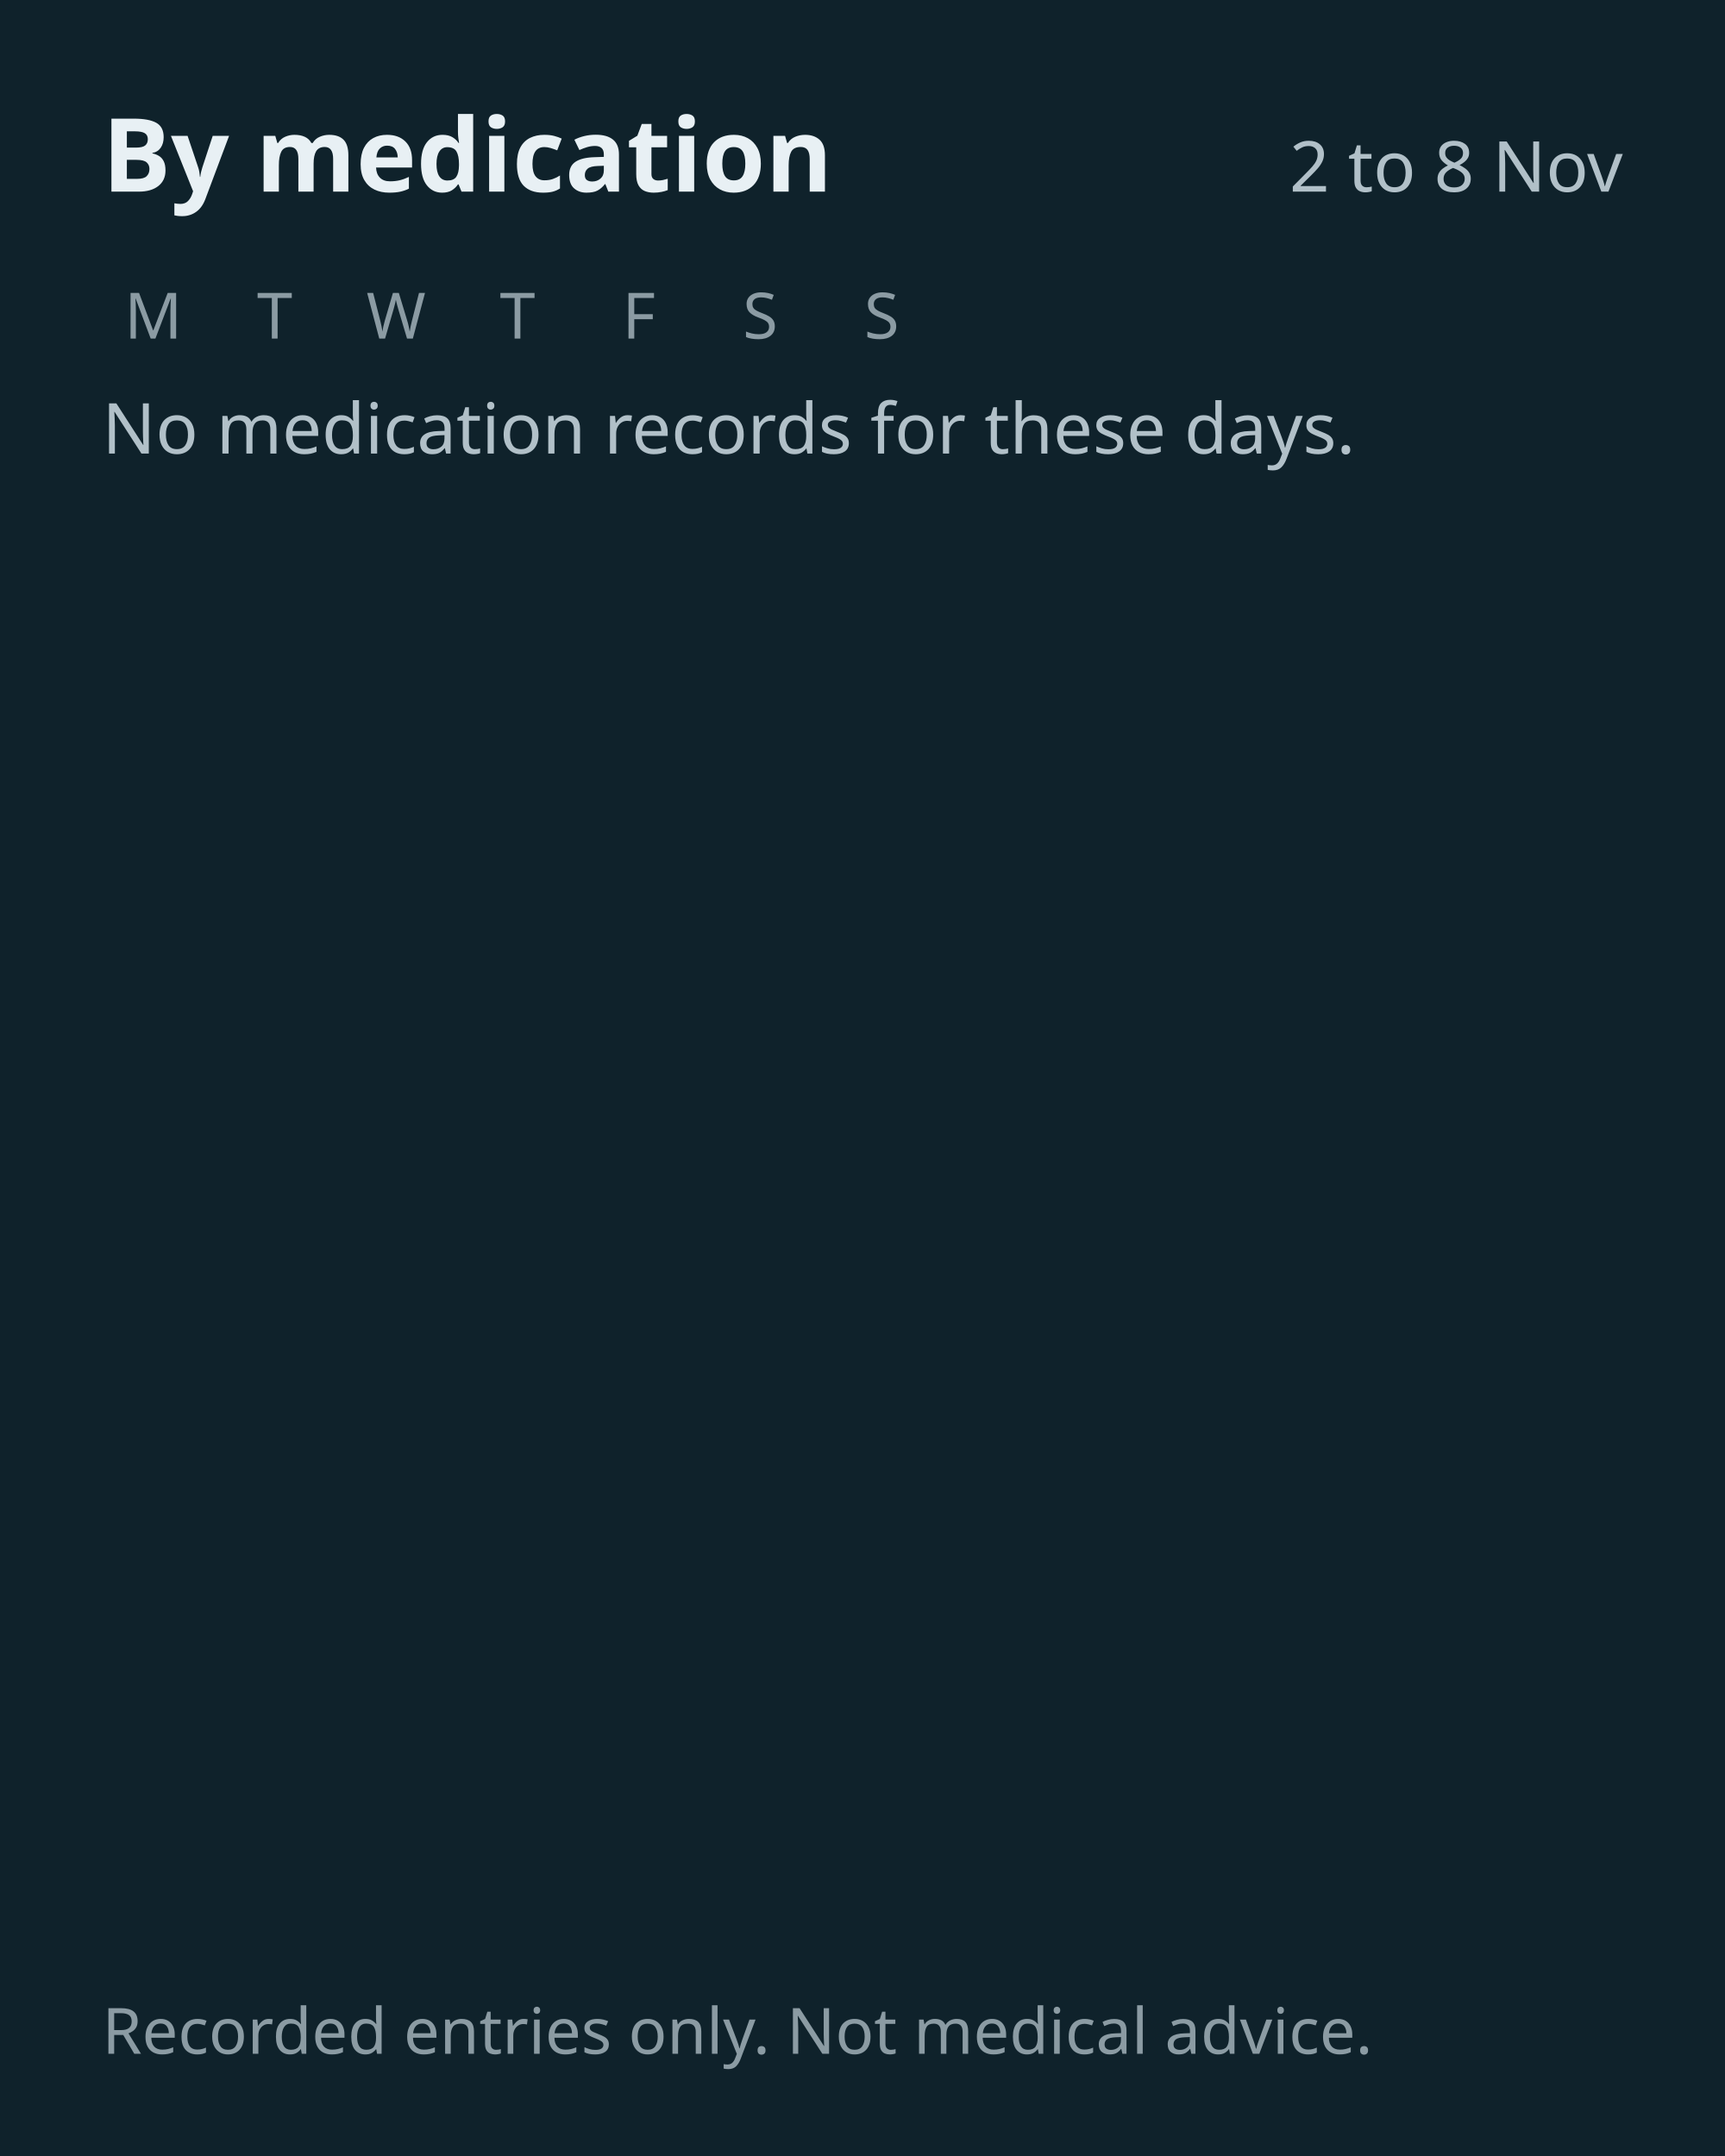
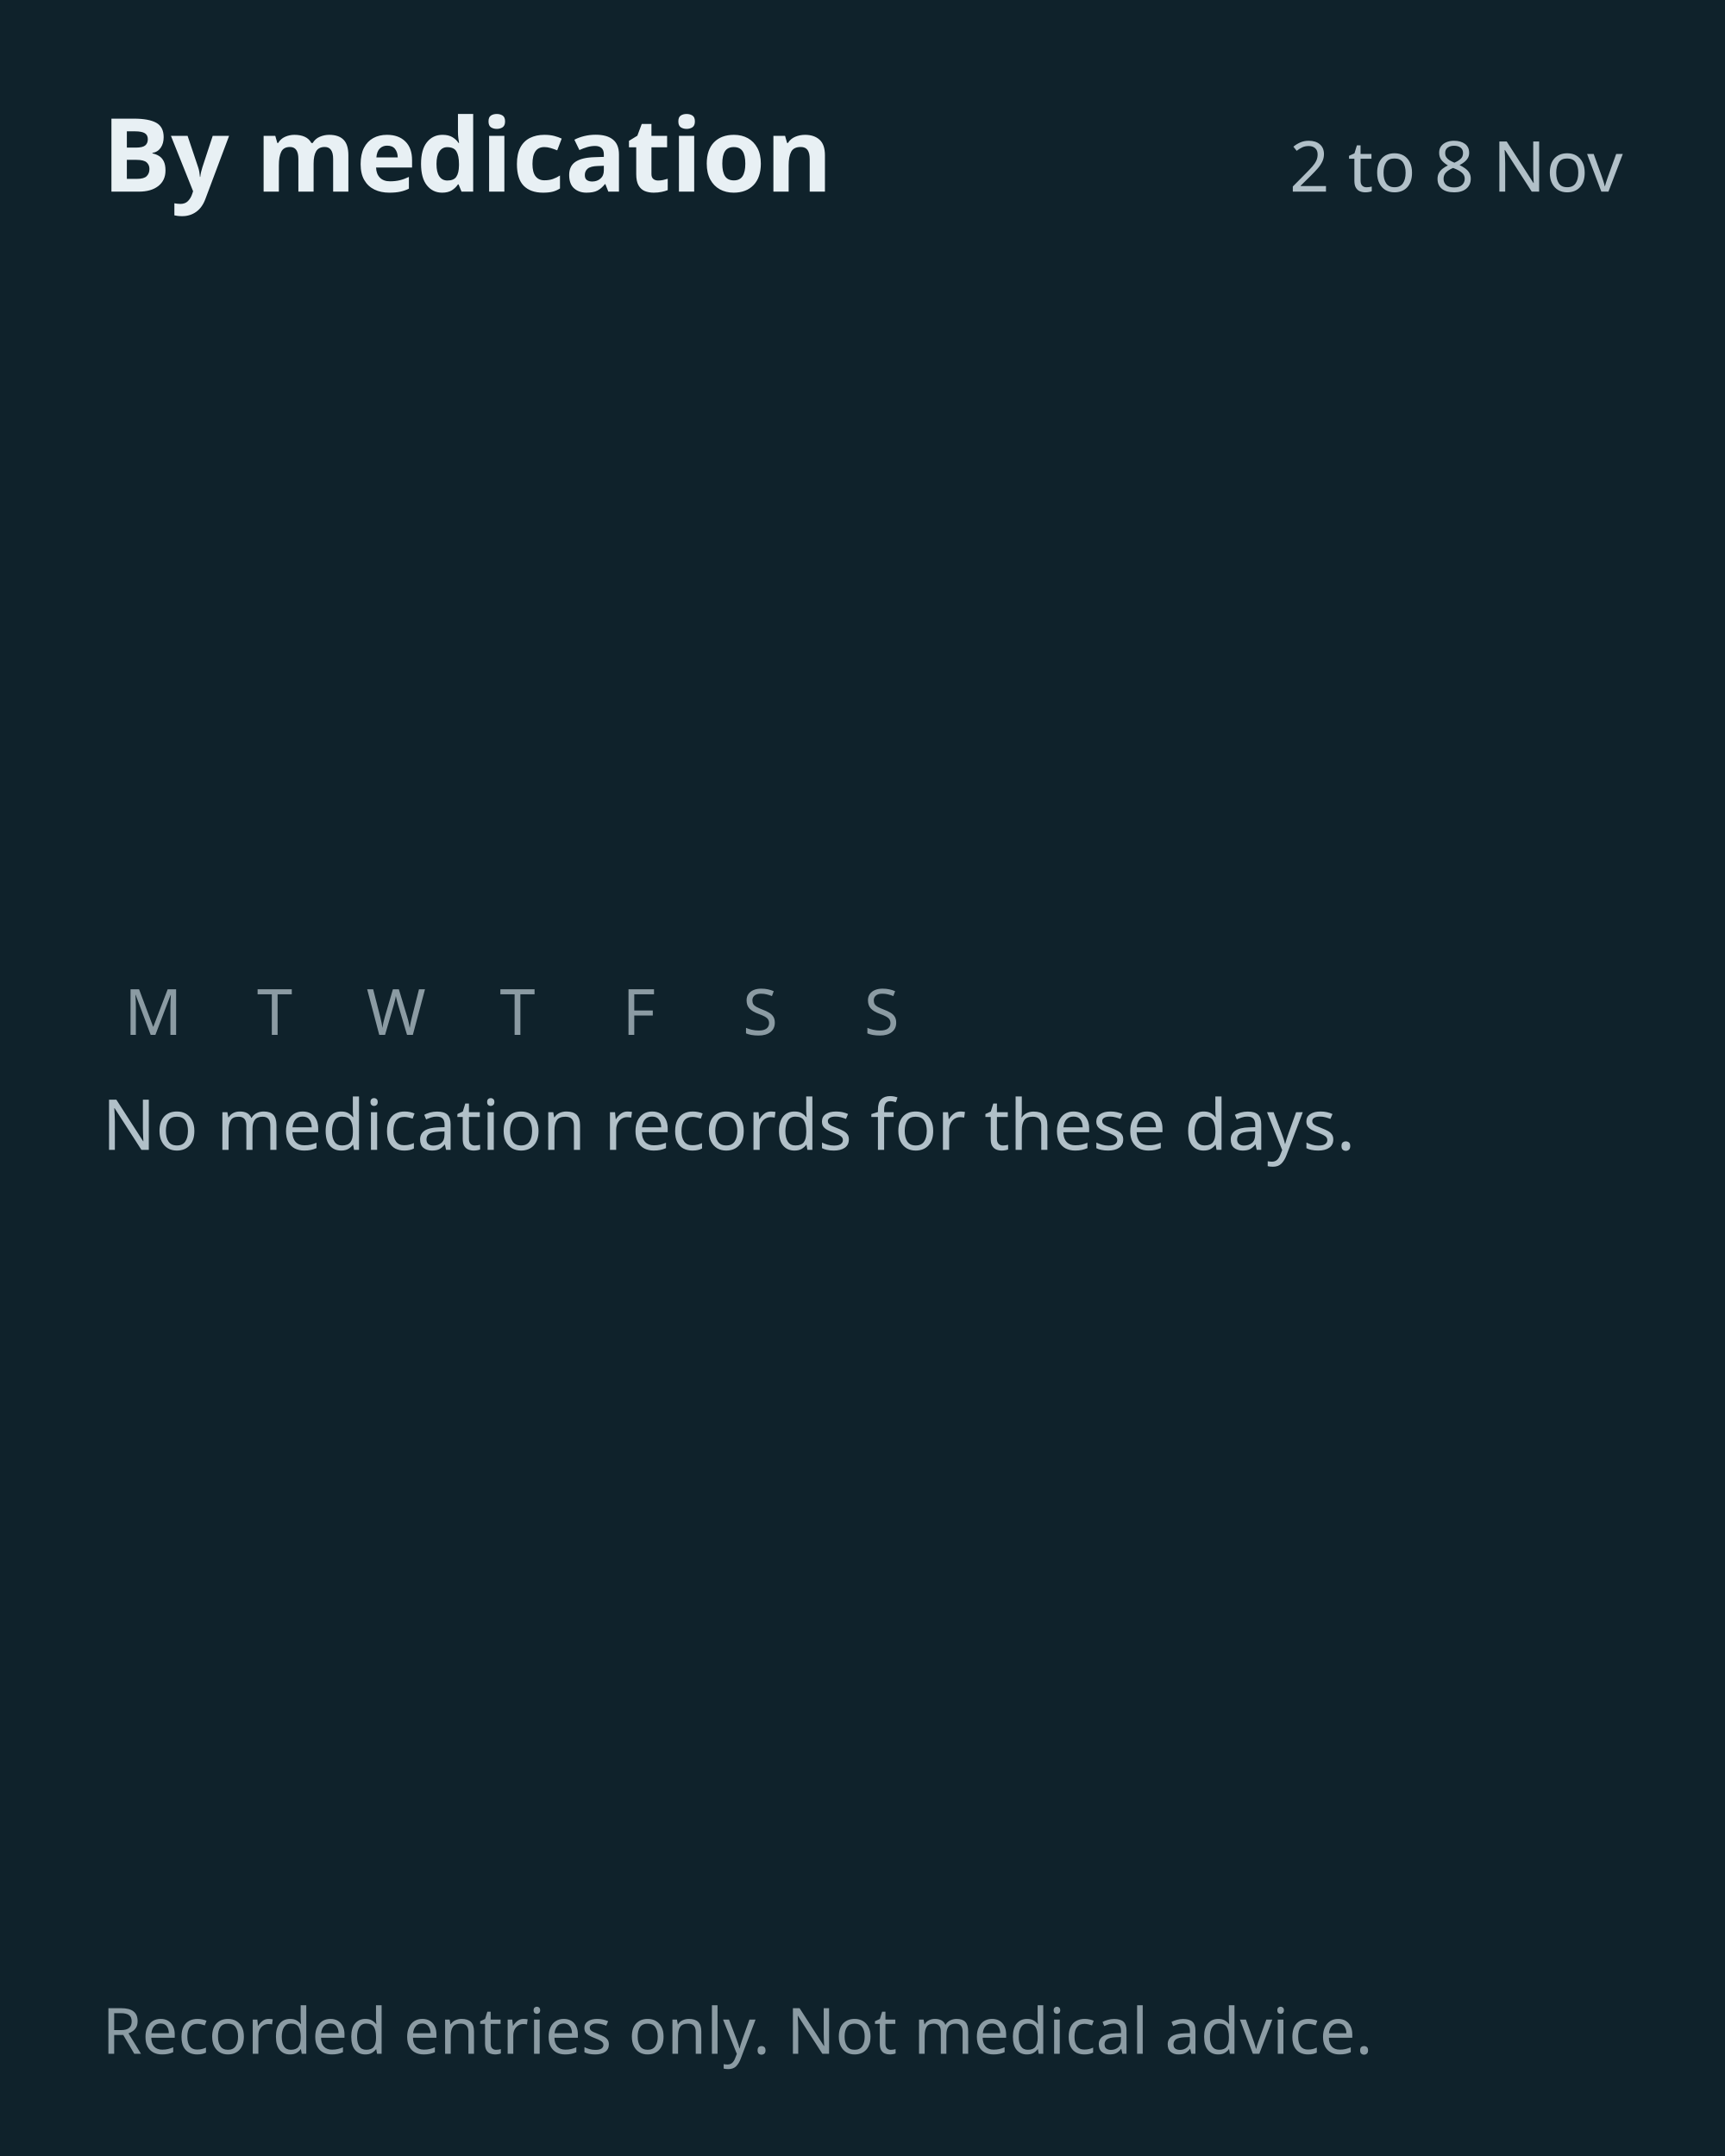
<svg xmlns="http://www.w3.org/2000/svg" width="1080" height="1350" viewBox="0 0 1080 1350">
  <rect width="1080" height="1350" fill="#0f222b" />
  <text x="64" y="120" font-family="Geologica" font-weight="600" font-size="64" fill="#e8f0f4">By medication</text>
  <text x="1016" y="120" font-family="IBM Plex Sans" font-weight="500" font-size="44" fill="#b1c0c8" text-anchor="end">2 to 8 Nov</text>
-   <text x="96" y="212" font-family="IBM Plex Sans" font-weight="500" font-size="40" fill="#8b9ba3" text-anchor="middle">M</text>
-   <text x="172" y="212" font-family="IBM Plex Sans" font-weight="500" font-size="40" fill="#8b9ba3" text-anchor="middle">T</text>
-   <text x="248" y="212" font-family="IBM Plex Sans" font-weight="500" font-size="40" fill="#8b9ba3" text-anchor="middle">W</text>
-   <text x="324" y="212" font-family="IBM Plex Sans" font-weight="500" font-size="40" fill="#8b9ba3" text-anchor="middle">T</text>
-   <text x="400" y="212" font-family="IBM Plex Sans" font-weight="500" font-size="40" fill="#8b9ba3" text-anchor="middle">F</text>
-   <text x="476" y="212" font-family="IBM Plex Sans" font-weight="500" font-size="40" fill="#8b9ba3" text-anchor="middle">S</text>
-   <text x="552" y="212" font-family="IBM Plex Sans" font-weight="500" font-size="40" fill="#8b9ba3" text-anchor="middle">S</text>
-   <text x="64" y="284" font-family="IBM Plex Sans" font-weight="400" font-size="44" fill="#b1c0c8">No medication records for these days.</text>
+   <text x="96" y="648" font-family="IBM Plex Sans" font-weight="500" font-size="40" fill="#8b9ba3" text-anchor="middle">M</text>
+   <text x="172" y="648" font-family="IBM Plex Sans" font-weight="500" font-size="40" fill="#8b9ba3" text-anchor="middle">T</text>
+   <text x="248" y="648" font-family="IBM Plex Sans" font-weight="500" font-size="40" fill="#8b9ba3" text-anchor="middle">W</text>
+   <text x="324" y="648" font-family="IBM Plex Sans" font-weight="500" font-size="40" fill="#8b9ba3" text-anchor="middle">T</text>
+   <text x="400" y="648" font-family="IBM Plex Sans" font-weight="500" font-size="40" fill="#8b9ba3" text-anchor="middle">F</text>
+   <text x="476" y="648" font-family="IBM Plex Sans" font-weight="500" font-size="40" fill="#8b9ba3" text-anchor="middle">S</text>
+   <text x="552" y="648" font-family="IBM Plex Sans" font-weight="500" font-size="40" fill="#8b9ba3" text-anchor="middle">S</text>
+   <text x="64" y="720" font-family="IBM Plex Sans" font-weight="400" font-size="44" fill="#b1c0c8">No medication records for these days.</text>
  <text x="64" y="1286" font-family="IBM Plex Sans" font-weight="500" font-size="40" fill="#8b9ba3">Recorded entries only. Not medical advice.</text>
</svg>
